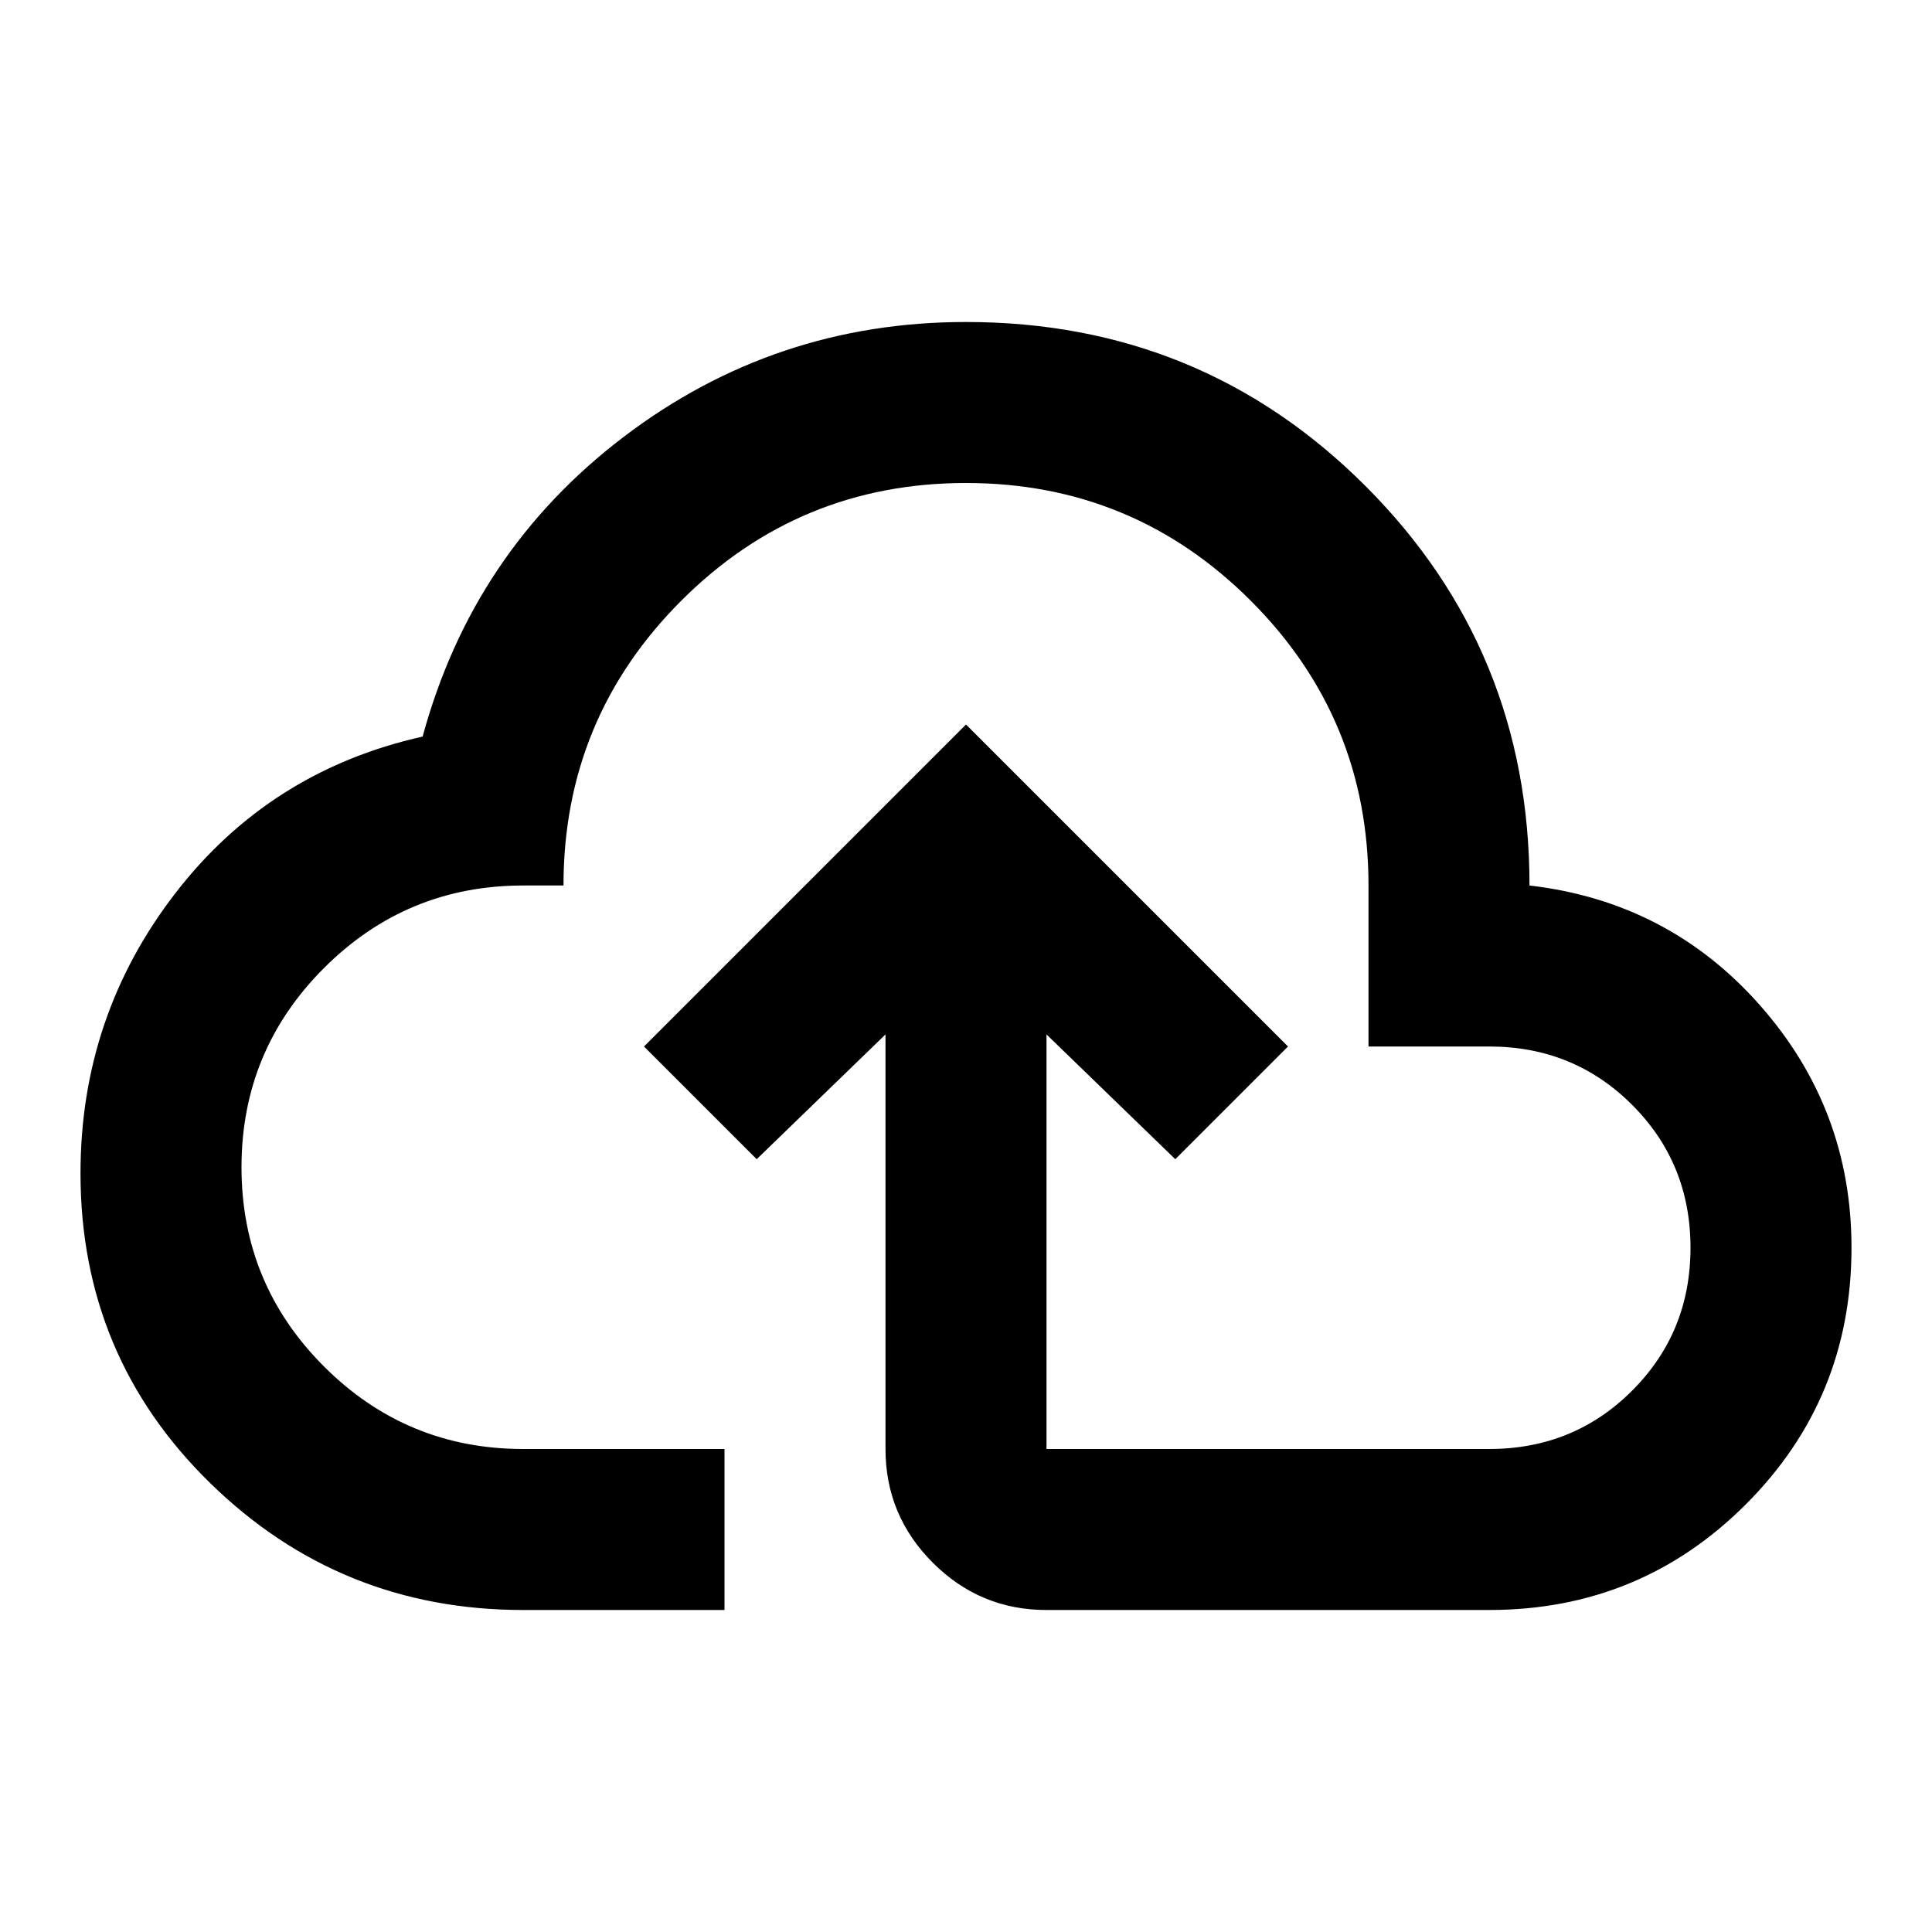
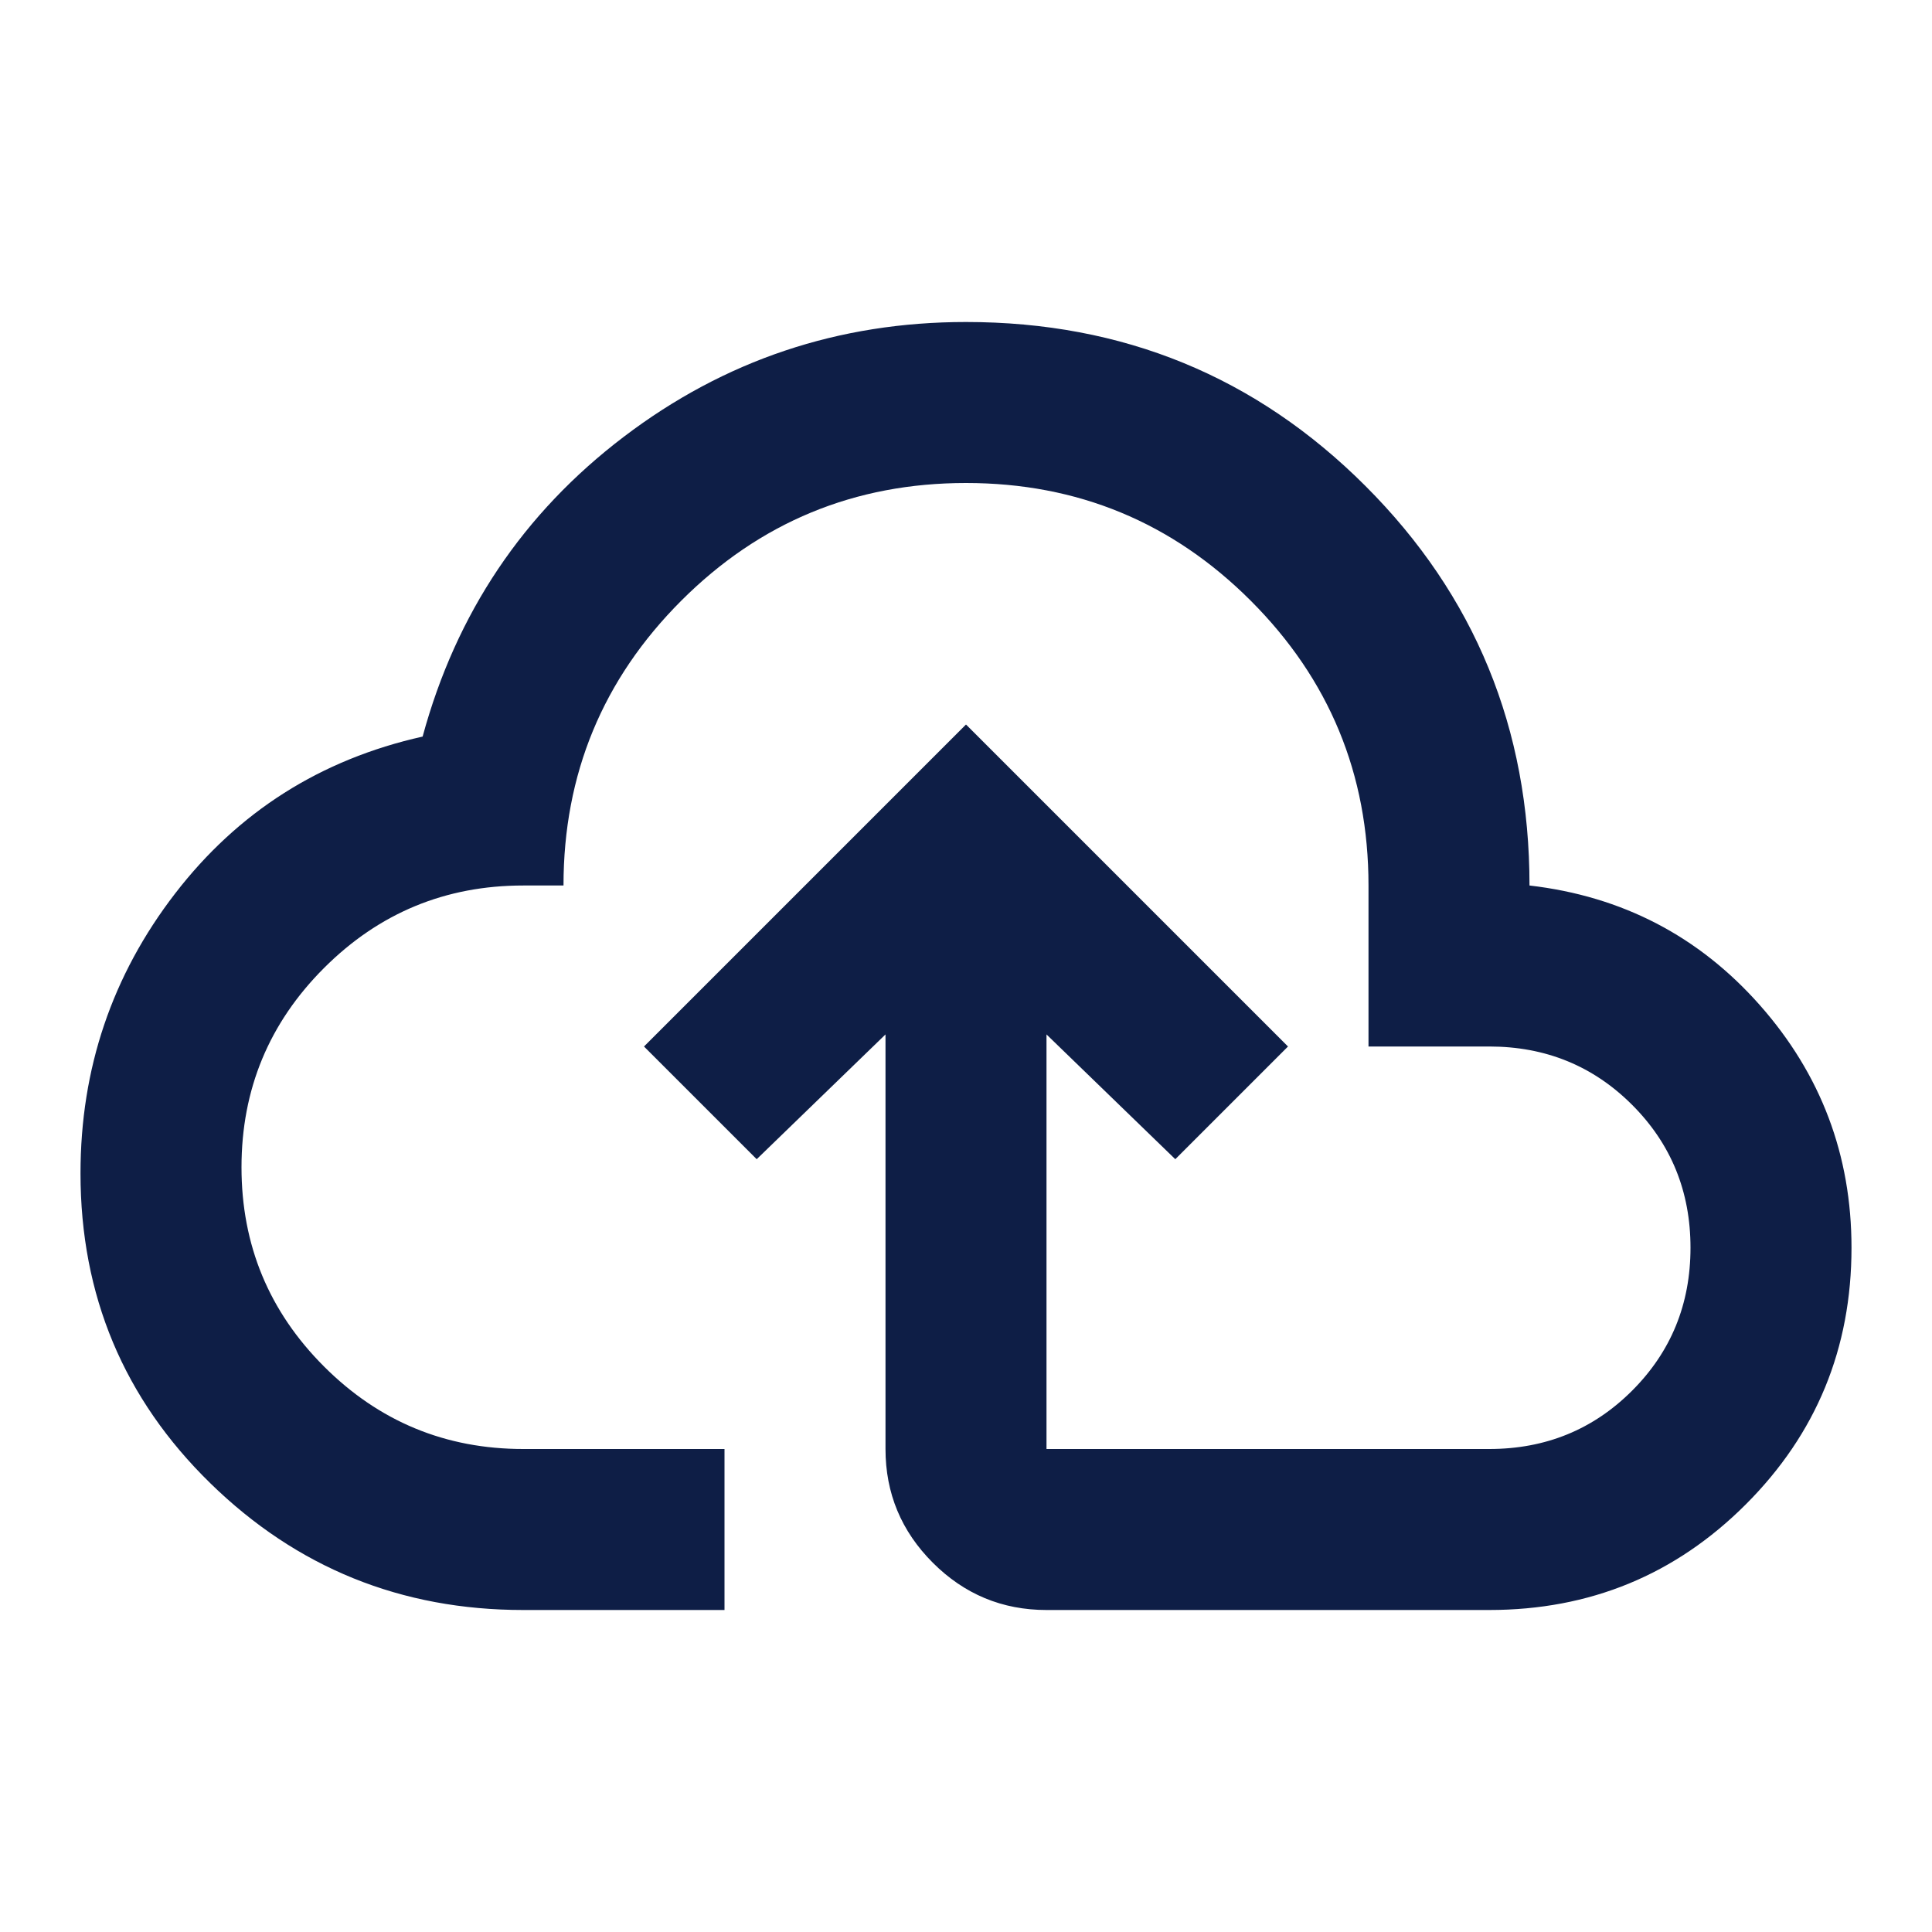
- <svg xmlns="http://www.w3.org/2000/svg" height="24" viewBox="0 -960 960 960" width="24">
-   <path d="M260-160q-91 0-155.5-63T40-377q0-78 47-139t123-78q25-92 100-149t170-57q117 0 198.5 81.5T760-520q69 8 114.5 59.5T920-340q0 75-52.5 127.5T740-160H520q-33 0-56.5-23.5T440-240v-206l-64 62-56-56 160-160 160 160-56 56-64-62v206h220q42 0 71-29t29-71q0-42-29-71t-71-29h-60v-80q0-83-58.5-141.5T480-720q-83 0-141.5 58.5T280-520h-20q-58 0-99 41t-41 99q0 58 41 99t99 41h100v80H260Zm220-280Z" />
+ <svg xmlns="http://www.w3.org/2000/svg" height="24" viewBox="0 -960 960 960" width="24" version="1.1" id="svg4">
+   <defs id="defs8" />
+   <path d="M260-160q-91 0-155.5-63T40-377q0-78 47-139t123-78q25-92 100-149t170-57q117 0 198.5 81.5T760-520q69 8 114.5 59.5T920-340q0 75-52.5 127.5T740-160H520q-33 0-56.5-23.5T440-240v-206l-64 62-56-56 160-160 160 160-56 56-64-62v206h220q42 0 71-29t29-71q0-42-29-71t-71-29h-60v-80q0-83-58.5-141.5T480-720q-83 0-141.5 58.5T280-520h-20q-58 0-99 41t-41 99q0 58 41 99t99 41h100v80H260Zm220-280Z" id="path2" style="fill:#0e1e46;fill-opacity:1" />
</svg>
